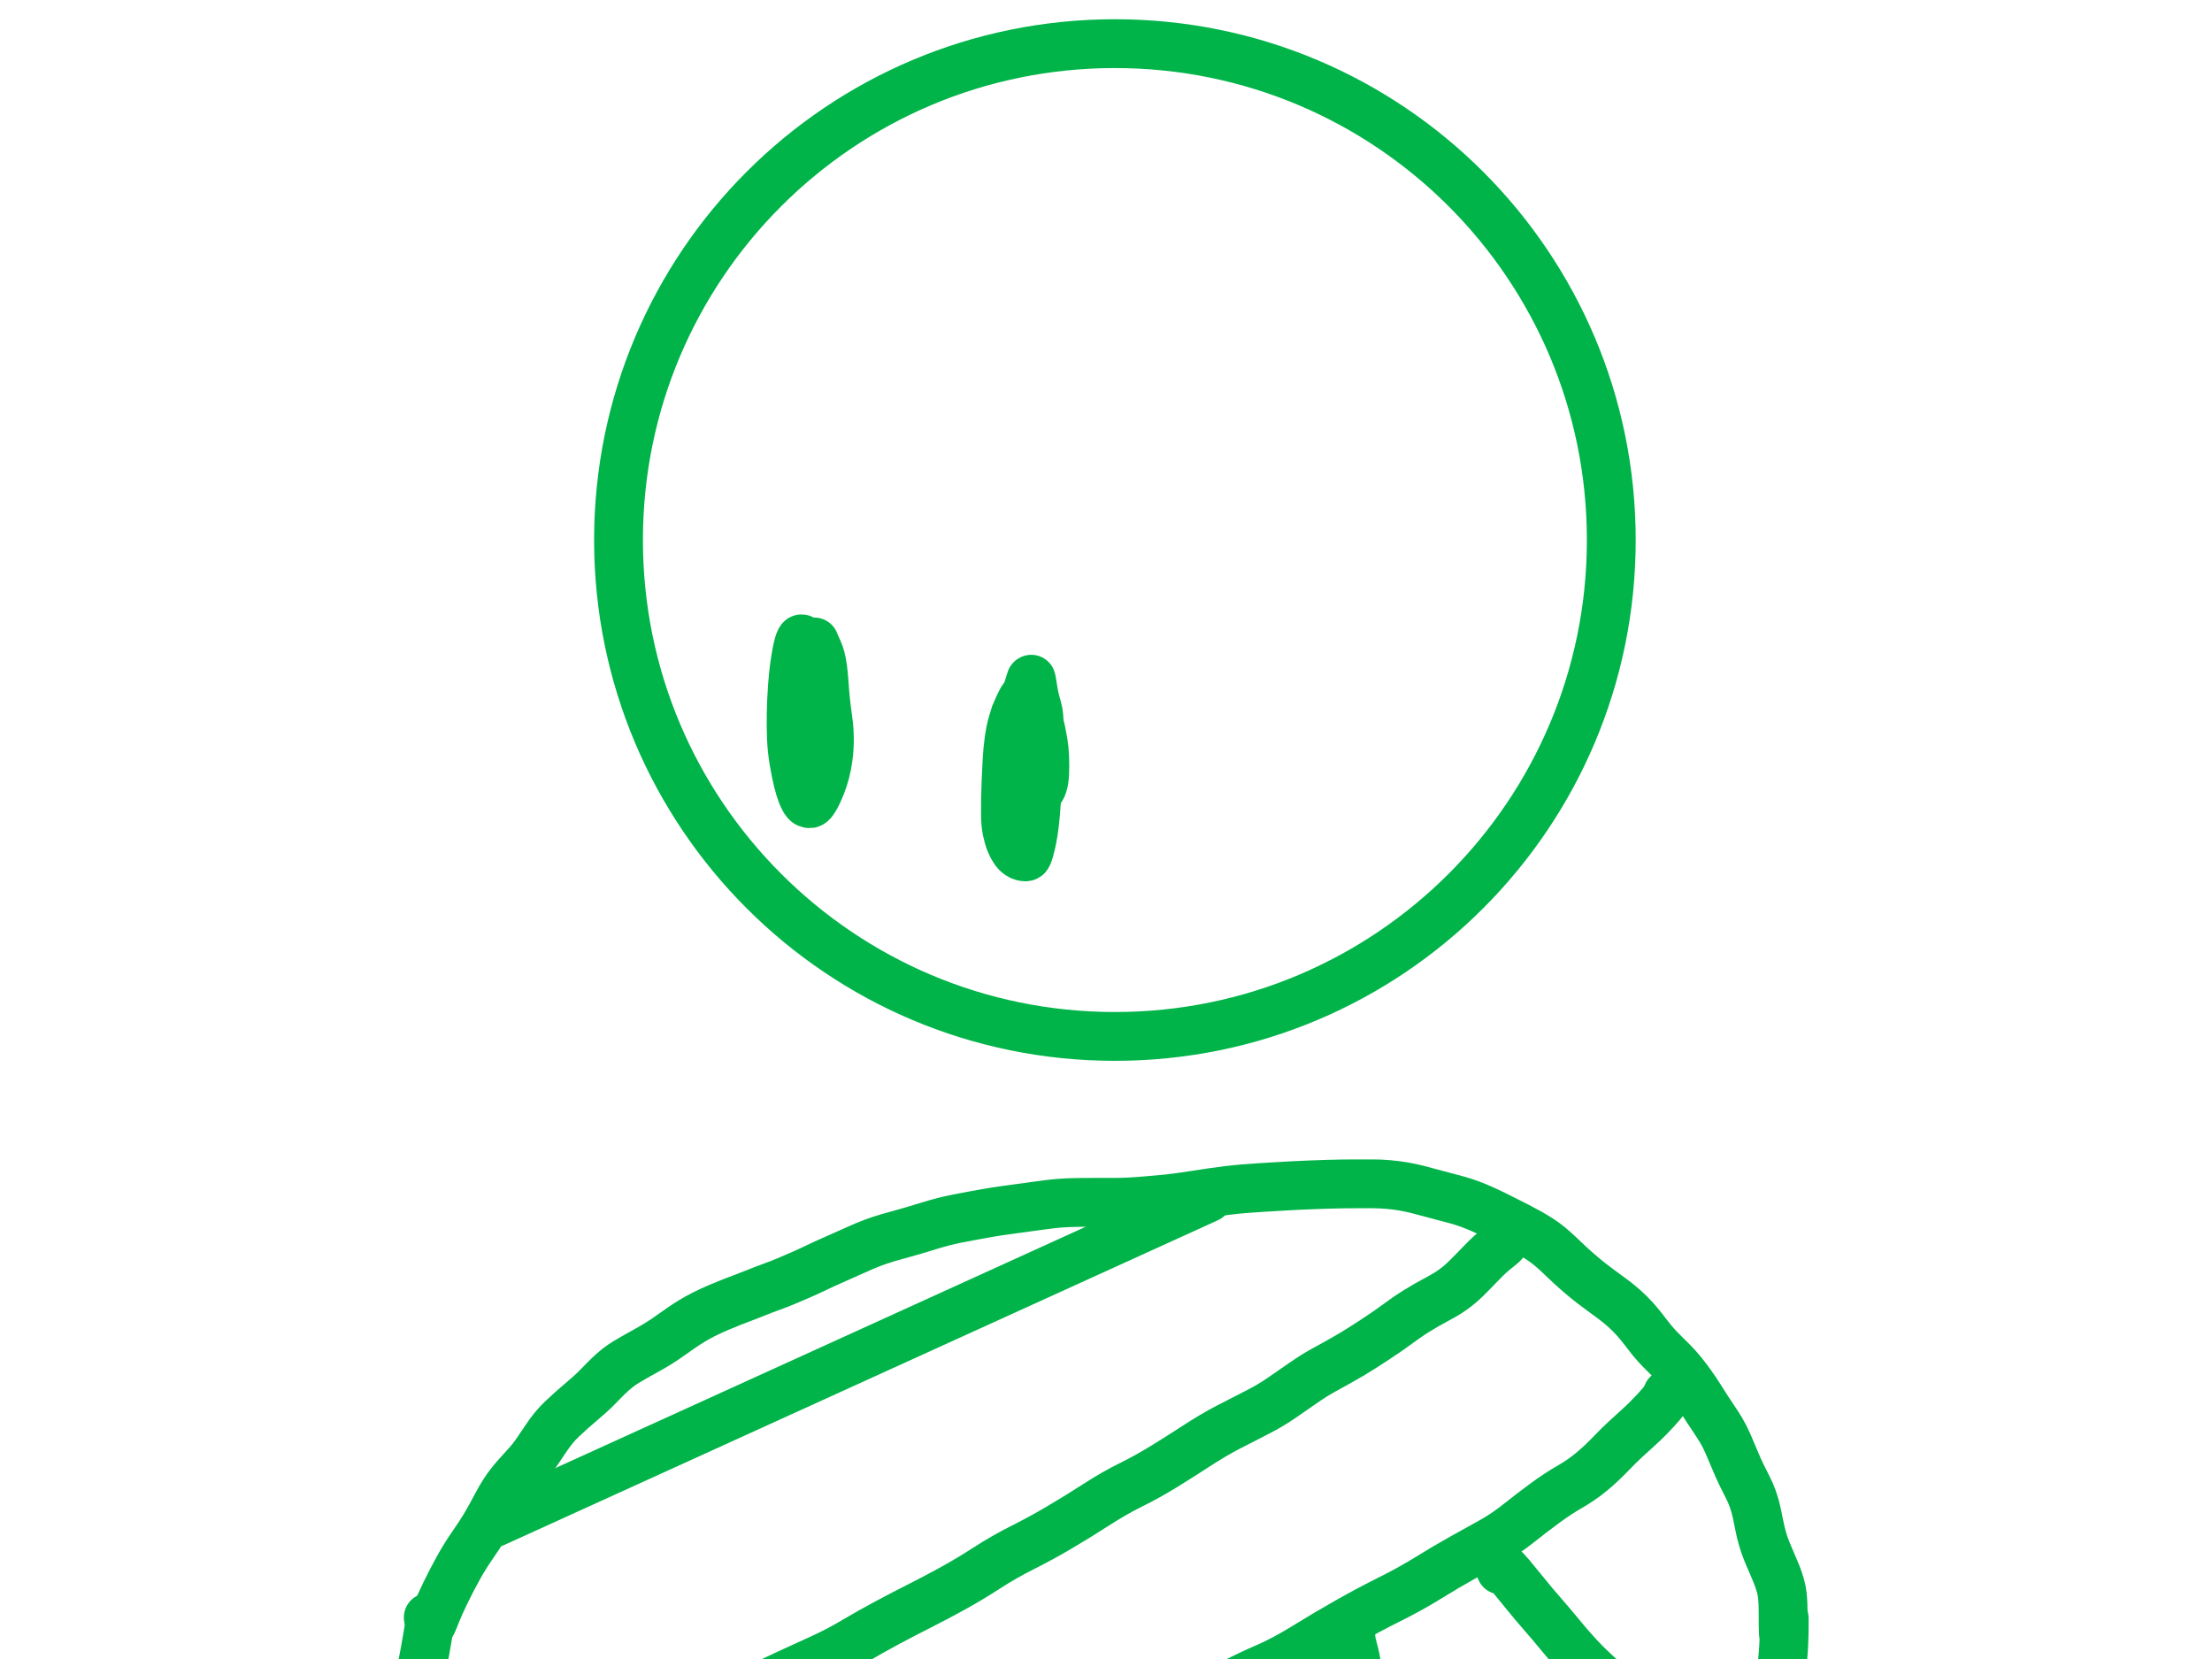
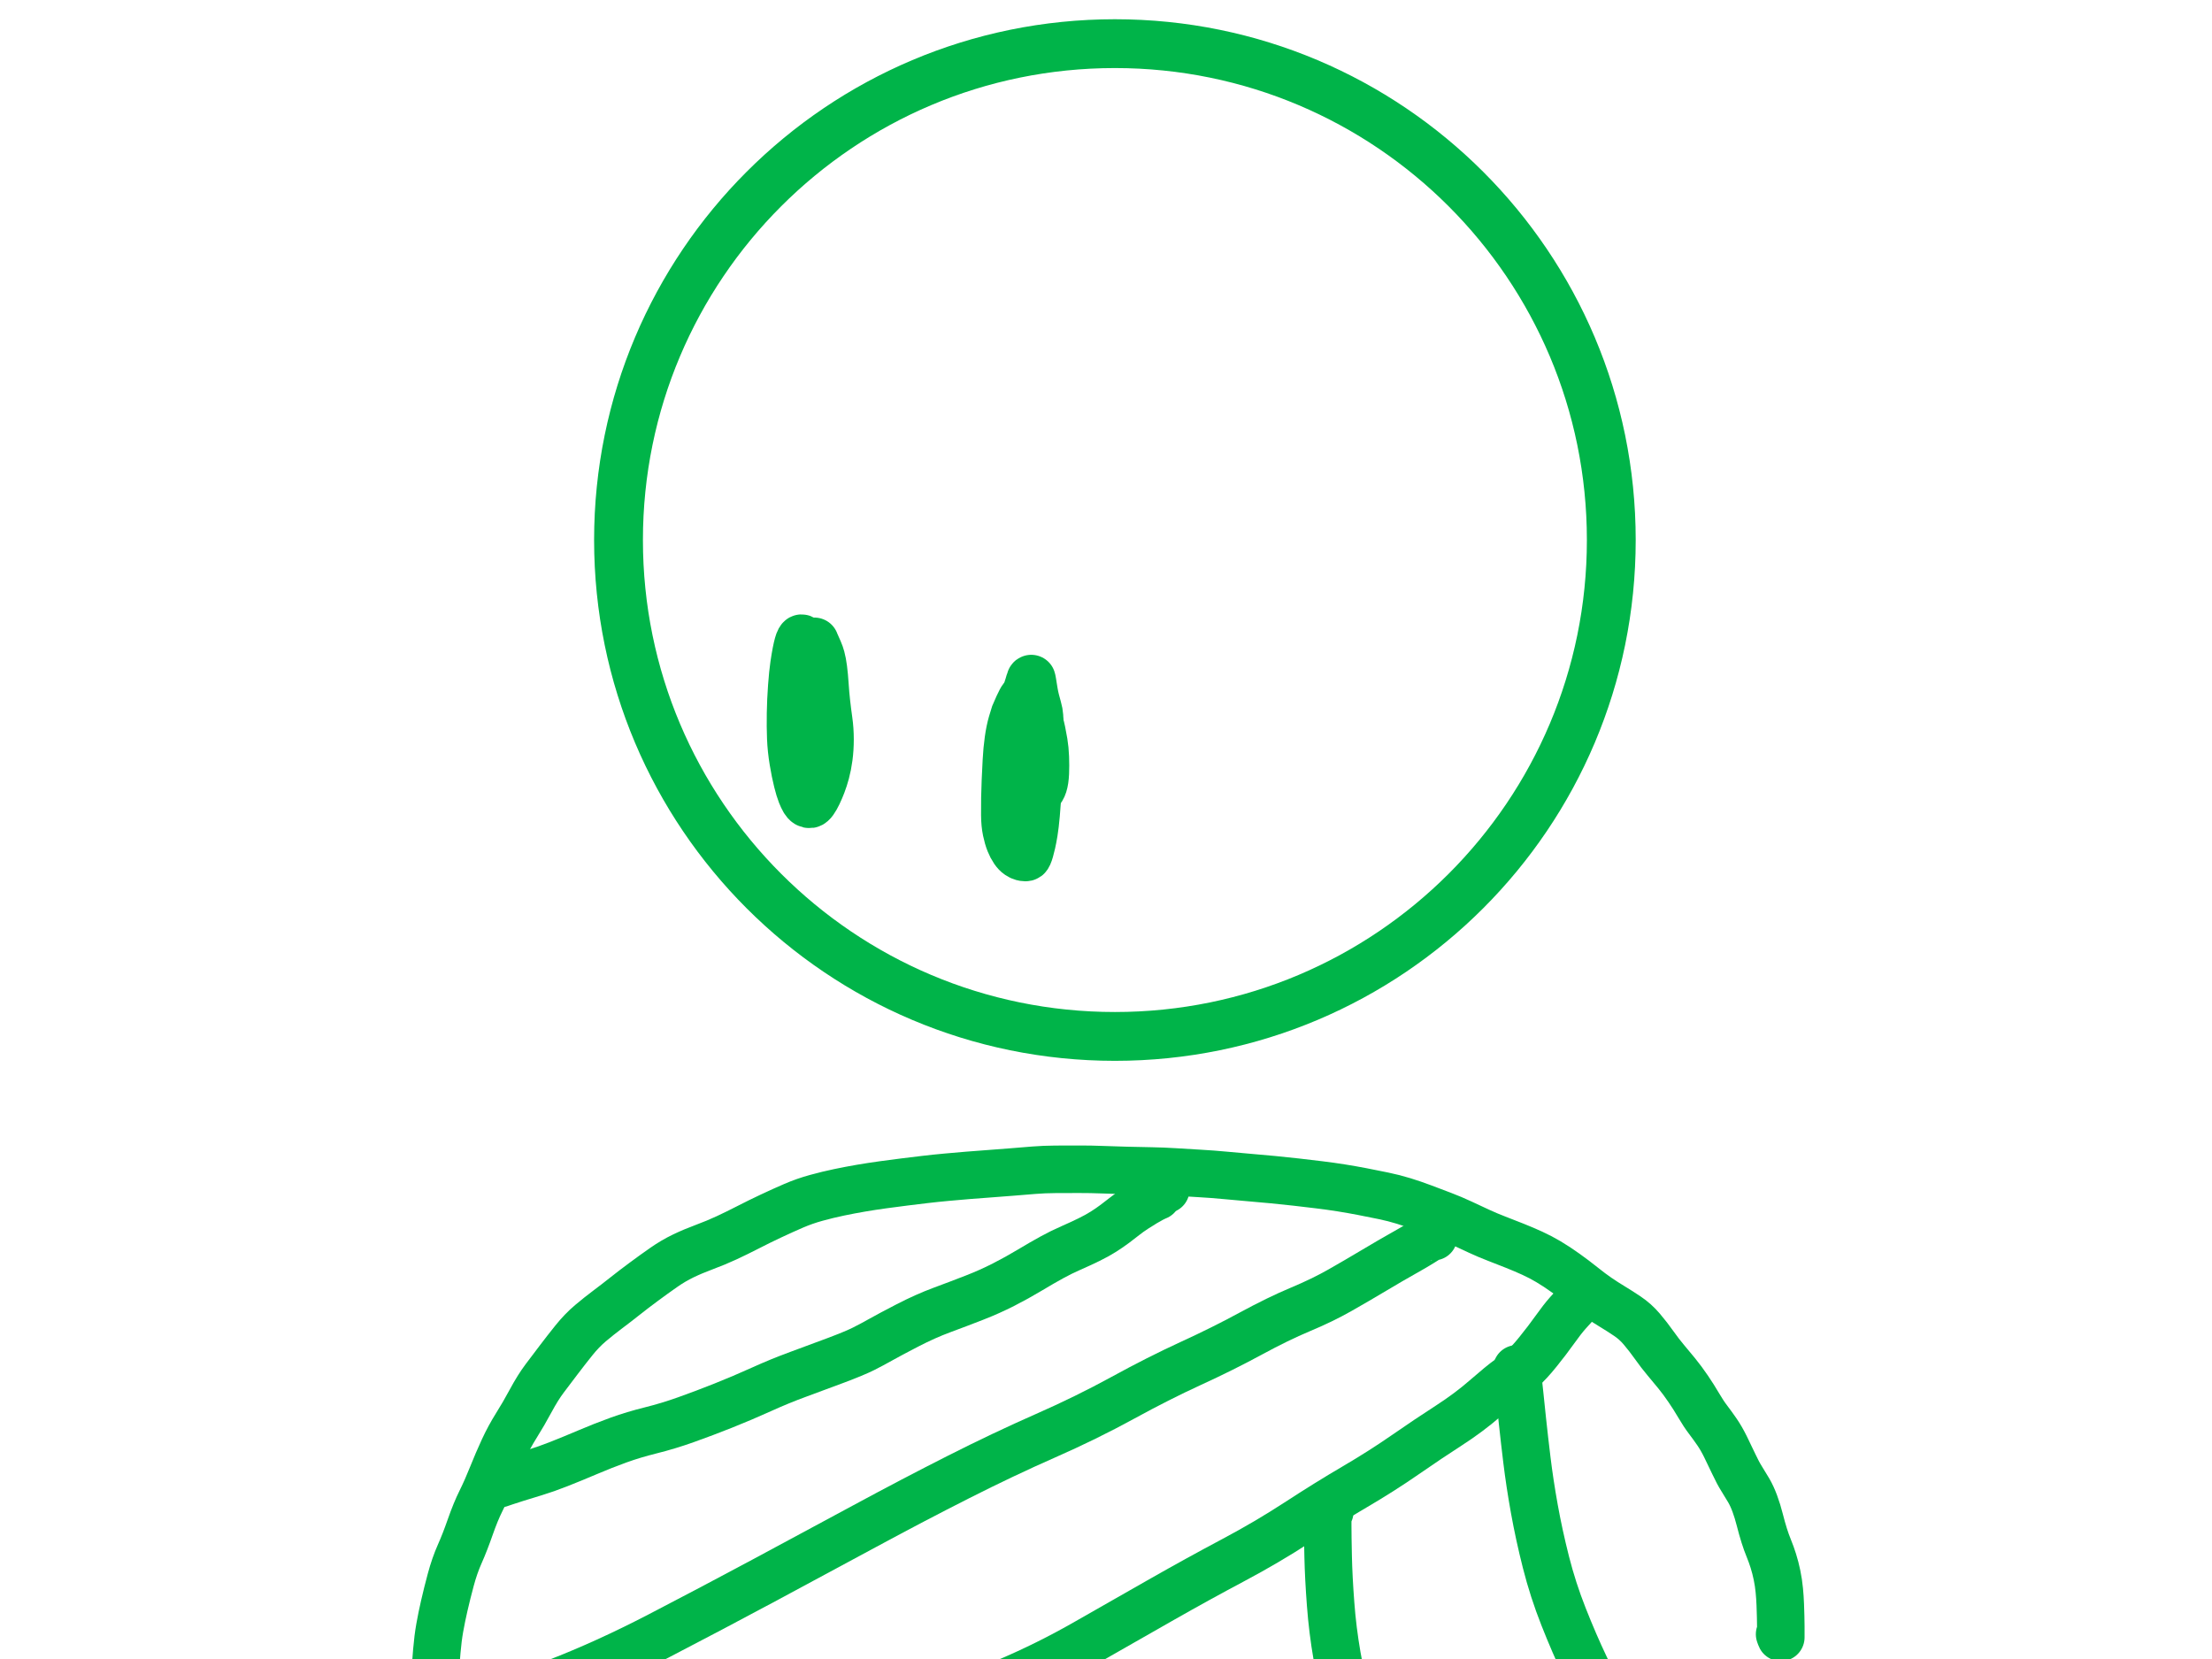
<svg xmlns="http://www.w3.org/2000/svg" width="1024pt" height="1024" viewBox="0 0 1024 768">
  <clipPath id="a">
    <path transform="matrix(1 0 0 -1 0 768)" d="M275.028 276.909h482.187v482.187H275.028z" />
  </clipPath>
  <g clip-path="url(#a)">
    <path stroke-width="22.6" stroke-miterlimit="10" fill="none" stroke="#00b449" d="M516.122 20.204c126.915 0 229.793 102.879 229.793 229.794S643.037 479.791 516.122 479.791 286.328 376.913 286.328 249.998 389.207 20.204 516.122 20.204z" />
  </g>
  <clipPath id="b">
-     <path transform="matrix(1 0 0 -1 0 768)" d="M175.141-12.904h674.138v256.472H175.141z" />
+     <path transform="matrix(1 0 0 -1 0 768)" d="M346.739 406.118h52.742V484.6h-52.742z" />
  </clipPath>
  <g clip-path="url(#b)">
-     <path stroke-width="22.6" stroke-linecap="round" stroke-linejoin="round" fill="none" stroke="#00b449" d="M198.74 751.335c.047.457.104.734.173.829.07.095.15.142.242.142s.219-.047.38-.142c.161-.095.36-.387.596-.874.235-.488.515-1.138.837-1.949l1.14-2.88c.437-1.11.992-2.407 1.665-3.892a247.648 247.648 0 0 1 2.365-5.043 229.613 229.613 0 0 1 2.918-5.839 214.957 214.957 0 0 1 3.332-6.189c1.18-2.11 2.313-4.022 3.4-5.736a130.35 130.35 0 0 1 3.16-4.758 177.837 177.837 0 0 0 2.874-4.24c.898-1.368 1.775-2.76 2.633-4.176.857-1.415 1.76-2.99 2.71-4.726.95-1.735 1.934-3.565 2.952-5.49a77.294 77.294 0 0 1 3.125-5.392 51.33 51.33 0 0 1 3.366-4.694 92.447 92.447 0 0 1 3.746-4.344 449.66 449.66 0 0 0 4.023-4.447c1.363-1.528 2.719-3.265 4.065-5.211 1.347-1.947 2.69-3.94 4.031-5.982 1.341-2.042 2.659-3.84 3.954-5.393a45.206 45.206 0 0 1 3.918-4.169 567.447 567.447 0 0 1 3.885-3.58 121.792 121.792 0 0 1 4.03-3.515 196.456 196.456 0 0 0 4.584-3.962 79.614 79.614 0 0 0 4.713-4.551 145.903 145.903 0 0 1 4.273-4.312 51.914 51.914 0 0 1 4.065-3.547 40.934 40.934 0 0 1 4.126-2.849c1.387-.833 2.82-1.666 4.299-2.499 1.479-.833 3.145-1.76 4.998-2.784a126.006 126.006 0 0 0 5.524-3.236 94.56 94.56 0 0 0 5.17-3.438 462.996 462.996 0 0 1 5.033-3.548 103.995 103.995 0 0 1 5.343-3.476 77.865 77.865 0 0 1 5.826-3.198 124.38 124.38 0 0 1 6.422-2.959c2.221-.95 4.316-1.806 6.284-2.57a535.227 535.227 0 0 1 5.731-2.188 247.039 247.039 0 0 0 5.792-2.26 206.419 206.419 0 0 1 6.733-2.57c2.48-.901 4.877-1.84 7.19-2.815a490.538 490.538 0 0 0 6.871-2.959 220.382 220.382 0 0 0 6.87-3.166 214.343 214.343 0 0 1 7.286-3.334 437.465 437.465 0 0 0 7.527-3.366 277.522 277.522 0 0 1 7.328-3.237 92.894 92.894 0 0 1 7.19-2.712 137.328 137.328 0 0 1 7.63-2.26 274.64 274.64 0 0 0 7.77-2.188c2.474-.738 4.799-1.444 6.974-2.117s4.362-1.299 6.56-1.877a114.282 114.282 0 0 1 7.017-1.6c2.48-.487 4.82-.93 7.018-1.326 2.198-.397 4.394-.792 6.586-1.185s4.437-.751 6.733-1.075c2.296-.323 4.727-.66 7.294-1.01 2.566-.35 5.098-.697 7.595-1.042 2.498-.345 4.938-.669 7.32-.97a92.86 92.86 0 0 1 7.147-.629c2.383-.116 4.94-.185 7.674-.207 2.733-.022 5.395-.032 7.984-.032h7.354c2.314 0 4.722-.07 7.225-.208 2.503-.138 5.061-.323 7.674-.556a5972.5 5972.5 0 0 0 7.354-.66c2.29-.208 4.592-.462 6.905-.765 2.314-.302 4.777-.662 7.39-1.08a584.06 584.06 0 0 1 7.949-1.218 305.31 305.31 0 0 1 7.812-1.042c2.52-.302 5.029-.557 7.526-.764 2.498-.207 5.102-.393 7.812-.557 2.71-.164 5.395-.326 8.053-.485a666.033 666.033 0 0 1 14.64-.732c2.428-.095 4.963-.188 7.604-.278 2.642-.09 5.13-.149 7.467-.175 2.336-.026 4.673-.039 7.009-.039h7.009c2.336 0 4.718.106 7.147.317a83.92 83.92 0 0 1 7.043.907c2.268.393 4.42.844 6.457 1.353s3.993 1.031 5.87 1.566c1.875.536 3.924 1.082 6.145 1.638 2.221.557 4.397 1.135 6.526 1.735a73.86 73.86 0 0 1 5.964 1.942c1.847.695 3.686 1.448 5.516 2.26 1.83.811 3.637 1.657 5.42 2.537a863.22 863.22 0 0 1 10.997 5.53c1.853.949 3.623 1.898 5.309 2.848a98.466 98.466 0 0 1 4.86 2.92 48.346 48.346 0 0 1 4.652 3.411 79.168 79.168 0 0 1 4.687 4.208 251.387 251.387 0 0 0 4.86 4.583c1.663 1.528 3.34 3.01 5.032 4.448a135.434 135.434 0 0 0 4.929 4 208.397 208.397 0 0 0 4.54 3.412c1.433 1.045 2.857 2.087 4.273 3.127a96.326 96.326 0 0 1 4.272 3.334 66.752 66.752 0 0 1 4.368 3.962 62.647 62.647 0 0 1 4.342 4.765 140.408 140.408 0 0 1 3.996 5.075 66.89 66.89 0 0 0 3.816 4.655 83.988 83.988 0 0 0 3.953 4.104c1.34 1.3 2.693 2.644 4.057 4.033a68.008 68.008 0 0 1 4.065 4.552 104.38 104.38 0 0 1 4.135 5.425c1.41 1.972 2.75 3.966 4.022 5.981a785.227 785.227 0 0 0 3.54 5.561 199.114 199.114 0 0 0 3.227 4.869 101.297 101.297 0 0 1 3.229 5.043c1.087 1.808 2.152 3.906 3.194 6.292a423.6 423.6 0 0 1 3.159 7.439c1.064 2.572 2.106 4.9 3.124 6.985a281.603 281.603 0 0 0 2.84 5.664 44.545 44.545 0 0 1 2.357 5.458 48.605 48.605 0 0 1 1.735 6.117c.46 2.133.889 4.206 1.286 6.222.397 2.015.86 3.951 1.39 5.807a58.044 58.044 0 0 0 1.838 5.425c.696 1.76 1.462 3.58 2.296 5.457.835 1.878 1.62 3.742 2.357 5.594a56.031 56.031 0 0 1 1.804 5.211c.466 1.623.78 3.187.94 4.693.162 1.507.265 3.037.311 4.59.046 1.554.07 3.108.07 4.661v4.416c0 1.39.034 2.593.103 3.612" />
+     <path stroke-width="22.6" stroke-linecap="round" stroke-linejoin="round" fill="none" stroke="#00b449" d="M374.5 316.167c0-.086-.046-.28-.138-.582a43.151 43.151 0 0 0-.277-.874 8.784 8.784 0 0 1-.241-.907 9.428 9.428 0 0 0-.25-.938 4.938 4.938 0 0 0-.354-.836c-.139-.254-.311-.438-.518-.55a1.042 1.042 0 0 0-.69-.103c-.254.043-.507.446-.76 1.21-.254.764-.46 1.9-.622 3.405-.161 1.507-.253 3.362-.276 5.568-.023 2.205-.035 4.56-.035 7.063s.173 4.6.518 6.292c.345 1.692.76 2.676 1.243 2.952.483.276.958-.06 1.424-1.01.466-.95.884-2.445 1.252-4.486s.633-4.37.794-6.985c.161-2.616.253-5.06.276-7.335.023-2.274.023-4.258 0-5.95-.023-1.691-.08-2.908-.172-3.65-.092-.743-.138-1.17-.138-1.282" />
  </g>
  <clipPath id="c">
-     <path transform="matrix(1 0 0 -1 0 768)" d="M170.359-33.445h52.396v76.267h-52.396z" />
+     <path transform="matrix(1 0 0 -1 0 768)" d="M451.131 377.686h56.229v79.879h-56.229z" />
  </clipPath>
  <g clip-path="url(#c)">
-     <path stroke-width="22.6" stroke-linecap="round" stroke-linejoin="round" fill="none" stroke="#00b449" d="M198.257 748.778c.23 0 .415.01.553.032.138.022.23.08.276.175.046.095.07.339.07.732 0 .392-.093 1.145-.277 2.259-.184 1.113-.46 2.77-.829 4.972a716.452 716.452 0 0 1-1.251 7.231c-.466 2.62-.93 5.02-1.39 7.199-.46 2.18-.817 3.802-1.07 4.868" />
+     <path stroke-width="22.6" stroke-linecap="round" stroke-linejoin="round" fill="none" stroke="#00b449" d="m476.527 334.527-.173.071c-.115.048-.242.175-.38.382-.138.207-.265.555-.38 1.042-.115.488-.23 1.207-.345 2.156-.115.95-.219 2.12-.31 3.509-.093 1.39-.15 2.93-.173 4.622a422.887 422.887 0 0 0-.035 5.703c0 2.111.196 4.267.587 6.468.391 2.2.912 3.973 1.563 5.315.65 1.342 1.343 2.164 2.08 2.466.736.302 1.453.223 2.15-.24.695-.461 1.262-1.376 1.7-2.744.437-1.368.704-3.187.802-5.457.098-2.27.098-4.67 0-7.2-.098-2.528-.32-4.812-.664-6.849a133.435 133.435 0 0 0-.967-5.179c-.3-1.415-.553-2.457-.76-3.126-.207-.67-.44-1.075-.699-1.218-.259-.142-.446-.19-.561-.142" />
  </g>
  <clipPath id="d">
-     <path transform="matrix(1 0 0 -1 0 768)" d="M205.058 39.424h377.674V237.01H205.058z" />
+     <path transform="matrix(1 0 0 -1 0 768)" d="M342.562 372.27h64.981v123.603h-64.981z" />
  </clipPath>
  <g clip-path="url(#d)">
-     <path stroke-width="22.6" stroke-linecap="round" stroke-linejoin="round" fill="none" stroke="#00b449" d="M228.658 704.976 559.132 554.59" />
+     <path stroke-width="22.6" stroke-linecap="round" stroke-linejoin="round" fill="none" stroke="#00b449" d="M371.79 296.698c-.047-.372-.139-.626-.277-.764a.662.662 0 0 0-.483-.207c-.184 0-.394.209-.63.627-.236.42-.48 1.08-.734 1.981-.253.903-.53 2.107-.829 3.613-.299 1.506-.633 3.51-1 6.014-.37 2.503-.706 5.818-1.01 9.944a217.175 217.175 0 0 0-.562 12.378c-.069 4.126-.034 7.915.104 11.368.138 3.452.509 6.998 1.113 10.636.604 3.638 1.232 6.744 1.882 9.316.65 2.572 1.228 4.495 1.735 5.768.506 1.273.967 2.257 1.38 2.952.415.695.832 1.17 1.252 1.424.42.255.85.348 1.287.279.437-.07.946-.51 1.527-1.321.582-.811 1.195-1.888 1.839-3.23a61.68 61.68 0 0 0 1.908-4.448c.627-1.623 1.217-3.455 1.77-5.496.552-2.042 1.003-4.36 1.354-6.953.351-2.594.527-5.373.527-8.338 0-2.965-.199-5.85-.596-8.656a279.31 279.31 0 0 1-1.044-8.24c-.3-2.69-.541-5.448-.725-8.274-.184-2.827-.415-5.296-.69-7.406-.277-2.11-.59-3.803-.942-5.076-.35-1.273-.722-2.34-1.113-3.198a164.122 164.122 0 0 1-1.554-3.509c-.138-.323-.219-.52-.242-.589l-.034-.103" />
  </g>
  <clipPath id="e">
-     <path transform="matrix(1 0 0 -1 0 768)" d="M263.443-66.954h456.585V217.68H263.443z" />
+     <path transform="matrix(1 0 0 -1 0 768)" d="M441.826 347.721h62.824v129.521h-62.824z" />
  </clipPath>
  <g clip-path="url(#e)">
-     <path stroke-width="22.6" stroke-linecap="round" stroke-linejoin="round" fill="none" stroke="#00b449" d="M696.428 573.921v.524c0 .117-.011.244-.034.382-.023.138-.115.3-.277.486a13.6 13.6 0 0 1-.587.628c-.23.233-.495.466-.794.699-.299.233-.659.522-1.079.867-.42.346-.929.75-1.528 1.211a34.165 34.165 0 0 0-1.942 1.631 79.251 79.251 0 0 0-2.192 2.053 67.693 67.693 0 0 0-2.288 2.33 97.012 97.012 0 0 1-2.287 2.363c-.765.764-1.565 1.575-2.4 2.434-.834.86-1.703 1.729-2.606 2.61a50.917 50.917 0 0 1-2.806 2.537 51.745 51.745 0 0 1-3.15 2.434 48.903 48.903 0 0 1-3.72 2.402 98.035 98.035 0 0 1-4.135 2.292c-1.41.738-2.843 1.525-4.299 2.363a151.415 151.415 0 0 0-4.583 2.75c-1.6.998-3.197 2.05-4.79 3.16a221.418 221.418 0 0 0-4.895 3.509 154.186 154.186 0 0 1-5.067 3.58 390.702 390.702 0 0 1-5.067 3.373 635.055 635.055 0 0 1-4.997 3.237 182.326 182.326 0 0 1-5.24 3.23 234.901 234.901 0 0 1-5.938 3.405c-2.13 1.183-4.58 2.54-7.355 4.072-2.773 1.532-5.745 3.399-8.916 5.6-3.17 2.201-6.549 4.54-10.134 7.018-3.585 2.477-7.54 4.805-11.868 6.985-4.328 2.18-8.713 4.428-13.155 6.746-4.442 2.317-9.28 5.179-14.51 8.584a690.303 690.303 0 0 1-15.2 9.626 187 187 0 0 1-15.028 8.313c-5.116 2.529-10.439 5.578-15.969 9.147a499.93 499.93 0 0 1-17.004 10.494 286.986 286.986 0 0 1-17.247 9.42 171.254 171.254 0 0 0-16.417 9.386 257.827 257.827 0 0 1-15.762 9.452 454.18 454.18 0 0 1-14.993 7.924 732.841 732.841 0 0 0-15.2 7.892 380.483 380.483 0 0 0-15.511 8.726 154.46 154.46 0 0 1-14.994 7.86c-5.046 2.295-9.94 4.533-14.682 6.713a535.165 535.165 0 0 0-14.19 6.778c-4.72 2.339-9 4.482-12.845 6.428a115.847 115.847 0 0 1-11.489 5.076 573.878 573.878 0 0 0-9.995 3.858 194.86 194.86 0 0 0-8.26 3.509 188.95 188.95 0 0 0-8.572 4.169 376.9 376.9 0 0 0-8.399 4.454 650.95 650.95 0 0 1-4.402 2.402" />
+     <path stroke-width="22.6" stroke-linecap="round" stroke-linejoin="round" fill="none" stroke="#00b449" d="M474.731 321.868c-.368.414-.75.865-1.148 1.353-.397.487-1.059 1.728-1.985 3.722-.927 1.994-1.482 3.246-1.666 3.755-.184.51-.599 1.877-1.243 4.104-.644 2.227-1.177 4.834-1.597 7.82-.42 2.987-.722 6.207-.906 9.66a858.662 858.662 0 0 0-.449 9.25 298.457 298.457 0 0 0-.276 15.783c.023 2.759.253 5.18.69 7.264.438 2.085.947 3.846 1.528 5.283.581 1.437 1.209 2.643 1.882 3.619.673.975 1.343 1.683 2.011 2.123.668.44 1.257.73 1.77.868.512.138.929.207 1.251.207.322 0 .564-.059.725-.175.161-.117.345-.406.553-.868.207-.461.437-1.132.69-2.013.253-.88.532-1.98.837-3.302.305-1.32.63-3.025.976-5.114.345-2.089.667-4.812.967-8.17.299-3.357.543-7.006.733-10.947.19-3.94.343-7.777.458-11.51.115-3.733.218-7.175.31-10.326.093-3.15.15-5.723.173-7.717.023-1.994-.011-3.627-.103-4.9a17.287 17.287 0 0 0-.665-3.684 85.047 85.047 0 0 1-1.01-3.722 50.732 50.732 0 0 1-.76-3.548 131.942 131.942 0 0 1-.448-2.745 90.627 90.627 0 0 0-.311-1.942c-.092-.53-.161-.913-.207-1.146a2.55 2.55 0 0 0-.104-.42c-.023-.048-.08-.003-.173.135-.092.138-.21.462-.353.971-.144.51-.32 1.114-.527 1.813-.207.7-.437 1.407-.69 2.123-.254.717-.484 1.388-.691 2.014-.207.626-.357 1.1-.449 1.424" />
  </g>
  <clipPath id="f">
-     <path transform="matrix(1 0 0 -1 0 768)" d="M529.973-44.84h265.514v191.048H529.973z" />
+     <path transform="matrix(1 0 0 -1 0 768)" d="M177.864-49.069h669.521V249.72H177.864z" />
  </clipPath>
  <g clip-path="url(#f)">
-     <path stroke-width="22.6" stroke-linecap="round" stroke-linejoin="round" fill="none" stroke="#00b449" d="M771.887 645.392c-.369 1.07-.774 1.905-1.217 2.505-.444.6-1.01 1.318-1.7 2.156a62.927 62.927 0 0 1-2.53 2.855c-.996 1.066-2.14 2.259-3.435 3.58a106.51 106.51 0 0 1-4.515 4.311 1334.67 1334.67 0 0 0-5.904 5.386c-2.221 2.037-4.615 4.4-7.182 7.09a105.224 105.224 0 0 1-8.398 7.858c-3.033 2.551-6.422 4.903-10.168 7.057-3.746 2.153-7.61 4.691-11.593 7.613a391.333 391.333 0 0 0-12.257 9.387c-4.189 3.336-8.459 6.208-12.81 8.617-4.35 2.408-8.838 4.898-13.465 7.47-4.626 2.572-9.75 5.598-15.373 9.077-5.622 3.478-11.6 6.793-17.936 9.943a409.853 409.853 0 0 0-19.396 10.326 598.09 598.09 0 0 0-19.68 11.646c-6.526 4.031-12.485 7.216-17.876 9.556-5.392 2.339-10.218 4.609-14.476 6.81a205.845 205.845 0 0 0-12.395 6.953" />
+     <path stroke-width="22" stroke-linecap="round" stroke-linejoin="round" fill="none" stroke="#00b449" d="M823.832 756.534c.184.51.311.857.38 1.042.07.186.115.3.138.343l.035.065v-5.069c0-1.299-.023-2.784-.07-4.454-.045-1.67-.103-3.524-.172-5.56a109.85 109.85 0 0 0-.449-6.675 64.902 64.902 0 0 0-1.07-7.096 68.144 68.144 0 0 0-1.7-6.57 72.67 72.67 0 0 0-2.09-5.801 74.44 74.44 0 0 1-2.114-5.872c-.668-2.11-1.35-4.534-2.046-7.27-.696-2.736-1.473-5.263-2.33-7.58-.858-2.318-1.793-4.345-2.806-6.08a183.275 183.275 0 0 0-3.254-5.353c-1.157-1.835-2.374-4.118-3.651-6.85a412.398 412.398 0 0 0-3.859-8.027c-1.294-2.62-2.612-4.903-3.953-6.85a151.361 151.361 0 0 0-4.126-5.703c-1.41-1.856-2.846-4.035-4.307-6.538a132.643 132.643 0 0 0-4.86-7.678c-1.778-2.616-3.536-4.99-5.274-7.121a446.064 446.064 0 0 0-5.136-6.19c-1.686-1.993-3.467-4.31-5.343-6.952a108.935 108.935 0 0 0-5.766-7.439 32.22 32.22 0 0 0-6.629-5.942 175.693 175.693 0 0 0-7.078-4.52 132.685 132.685 0 0 1-6.595-4.246c-2.129-1.463-4.419-3.179-6.87-5.147a182.853 182.853 0 0 0-7.95-6.014c-2.849-2.041-5.521-3.802-8.019-5.282a79.879 79.879 0 0 0-7.561-3.962 179.134 179.134 0 0 0-7.985-3.406c-2.78-1.109-5.59-2.21-8.433-3.301a131.843 131.843 0 0 1-8.226-3.477 2539.138 2539.138 0 0 1-8.122-3.787c-2.774-1.299-5.712-2.54-8.813-3.722-3.102-1.183-6.135-2.33-9.098-3.444a158.005 158.005 0 0 0-8.813-3.024 102.18 102.18 0 0 0-9.365-2.395 626.868 626.868 0 0 0-9.893-1.98 313.345 313.345 0 0 0-9.684-1.703 281.21 281.21 0 0 0-10.203-1.425c-3.608-.44-7.147-.859-10.617-1.256-3.47-.397-7.012-.768-10.626-1.113-3.613-.345-7.35-.68-11.212-1.004-3.861-.323-7.608-.66-11.239-1.01a299.07 299.07 0 0 0-11.558-.873c-4.074-.233-7.903-.464-11.488-.693a243.165 243.165 0 0 0-11.006-.447 2063.13 2063.13 0 0 1-11.558-.246 643.44 643.44 0 0 1-10.962-.35 264.299 264.299 0 0 0-10.833-.206c-3.867 0-7.535.01-11.005.032-3.47.021-6.779.16-9.927.414-3.147.255-6.571.533-10.271.835-3.7.302-7.194.57-10.48.803a919.472 919.472 0 0 0-19.61 1.6c-3.54.323-6.871.67-9.996 1.041-3.125.372-6.272.754-9.443 1.146-3.17.393-6.526.833-10.065 1.32-3.539.489-6.94 1.01-10.202 1.568a285.398 285.398 0 0 0-10.065 1.91 173.431 173.431 0 0 0-10.617 2.57 79.433 79.433 0 0 0-10.444 3.65 360.75 360.75 0 0 0-10.548 4.765c-3.7 1.74-7.24 3.479-10.617 5.218a274.377 274.377 0 0 1-9.927 4.868c-3.24 1.507-6.64 2.92-10.202 4.24-3.563 1.321-6.86 2.711-9.892 4.17-3.033 1.459-6.043 3.23-9.03 5.315a407.63 407.63 0 0 0-9.27 6.674 330.843 330.843 0 0 0-8.778 6.714 347.2 347.2 0 0 1-7.838 6.046 181.704 181.704 0 0 0-7.915 6.293c-2.71 2.274-5.326 4.987-7.846 8.137a426.359 426.359 0 0 0-7.044 9.038c-2.175 2.874-4.304 5.69-6.387 8.448-2.083 2.758-4.235 6.2-6.457 10.326-2.22 4.126-4.43 7.937-6.629 11.432a98.351 98.351 0 0 0-5.973 11.019 249.408 249.408 0 0 0-5.274 12.274c-1.732 4.333-3.444 8.202-5.136 11.608-1.692 3.405-3.358 7.46-4.998 12.164-1.64 4.704-3.26 8.854-4.86 12.449-1.599 3.595-2.989 7.594-4.168 11.996a330.655 330.655 0 0 0-3.013 12.06 214.849 214.849 0 0 0-2.08 10.184c-.558 3.15-1.01 6.741-1.355 10.772a679.106 679.106 0 0 0-.829 10.5c-.207 2.97-.345 5.764-.414 8.384-.07 2.62-.092 5.076-.07 7.367" />
  </g>
  <clipPath id="g">
-     <path transform="matrix(1 0 0 -1 0 768)" d="M670.688-49.565h112.093V66.736H670.688z" />
+     <path transform="matrix(1 0 0 -1 0 768)" d="M206.176 57.788h356.828V240.41H206.176z" />
  </clipPath>
  <g clip-path="url(#g)">
-     <path stroke-width="22.6" stroke-linecap="round" stroke-linejoin="round" fill="none" stroke="#00b449" d="M694.77 726.806c0-.086-.034-.2-.103-.343-.069-.143-.138-.283-.207-.421a1.465 1.465 0 0 1-.138-.414 2.518 2.518 0 0 1-.034-.415c0-.138.034-.23.103-.278.07-.048.472.173 1.209.66.736.488 1.95 1.74 3.642 3.755a585.35 585.35 0 0 1 6.664 8.131 322.678 322.678 0 0 0 8.33 9.905 380.889 380.889 0 0 1 8.329 9.84 201.87 201.87 0 0 0 8.019 9.251c2.595 2.806 5.05 5.261 7.363 7.367a204.771 204.771 0 0 1 6.31 5.976 131.452 131.452 0 0 1 5.273 5.528c1.623 1.809 3.174 3.373 4.653 4.694 1.479 1.32 2.682 2.304 3.608 2.952" />
+     <path stroke-width="22" stroke-linecap="round" stroke-linejoin="round" fill="none" stroke="#00b449" d="M229.176 687.213h.276c.139 0 .323-.011.553-.033.23-.021.601-.114 1.113-.278.513-.164 1.37-.456 2.573-.874 1.202-.419 2.995-1 5.377-1.742 2.382-.742 5.251-1.622 8.606-2.64 3.355-1.02 7.035-2.316 11.04-3.892a533.935 533.935 0 0 0 13.362-5.49 276.731 276.731 0 0 1 14.294-5.632c4.627-1.67 9.601-3.165 14.924-4.486 5.323-1.32 10.75-2.965 16.28-4.933a501.01 501.01 0 0 0 17.211-6.5 413.752 413.752 0 0 0 17.67-7.51 249.292 249.292 0 0 1 17.22-7.056 1962.396 1962.396 0 0 0 17.246-6.396c5.852-2.2 10.12-3.975 12.8-5.321a184.867 184.867 0 0 0 8.02-4.28c2.664-1.506 6.773-3.696 12.326-6.57 5.553-2.875 10.896-5.261 16.029-7.16a920.871 920.871 0 0 0 14.924-5.665c4.816-1.877 9.33-3.893 13.543-6.046a203.771 203.771 0 0 0 12.11-6.707c3.862-2.318 7.274-4.288 10.238-5.91a110.736 110.736 0 0 1 8.813-4.345 219.27 219.27 0 0 0 8.295-3.826c2.618-1.277 4.908-2.542 6.87-3.793a82.121 82.121 0 0 0 5.205-3.58 263.334 263.334 0 0 0 4.515-3.477 65.443 65.443 0 0 1 4.756-3.405 132.57 132.57 0 0 1 4.549-2.848c1.364-.812 2.474-1.438 3.332-1.878a42.6 42.6 0 0 1 1.838-.906c.368-.164.564-.246.587-.246h.035v-.033c0-.021.057-.101.172-.24.115-.137.253-.265.415-.381.16-.117.31-.244.448-.382.139-.138.254-.255.346-.35.092-.095.198-.222.32-.381.12-.16.25-.322.387-.486a1.86 1.86 0 0 1 .518-.42c.208-.117.38-.21.518-.28a1.47 1.47 0 0 1 .38-.135 8.59 8.59 0 0 1 .483-.071" />
  </g>
  <clipPath id="h">
-     <path transform="matrix(1 0 0 -1 0 768)" d="M600.857-37.2h53.087v73.548h-53.087z" />
+     <path transform="matrix(1 0 0 -1 0 768)" d="M211.666-42.673h475.031v261.797H211.666z" />
  </clipPath>
  <g clip-path="url(#h)">
-     <path stroke-width="22.6" stroke-linecap="round" stroke-linejoin="round" fill="none" stroke="#00b449" d="M624.457 755.252c.046.043.126.11.242.2.115.091.218.207.31.35.092.142.161.328.207.557.047.228.081.541.104.938.023.397.07.943.138 1.638.07.695.242 1.575.518 2.642.276 1.066.59 2.304.941 3.715.351 1.412.653 2.849.906 4.312.254 1.463.438 2.773.553 3.93.115 1.156.218 2.175.31 3.055.092.88.196 1.623.311 2.227.115.604.253 1.055.415 1.353.16.298.322.563.483.797.161.233.276.397.345.492" />
+     <path stroke-width="22" stroke-linecap="round" stroke-linejoin="round" fill="none" stroke="#00b449" d="M663.628 572.497c0-.138.011-.276.034-.414.023-.138 0-.207-.069-.207s-.544.276-1.424.828l-4.264 2.674c-1.962 1.23-4.785 2.876-8.468 4.94-3.683 2.062-8.102 4.635-13.258 7.716a860.833 860.833 0 0 1-15.857 9.245c-5.415 3.081-11.534 6.048-18.36 8.901-6.824 2.853-14.506 6.597-23.046 11.232-8.54 4.635-17.761 9.223-27.665 13.763-9.903 4.54-20.442 9.87-31.618 15.99-11.175 6.12-23.113 11.973-35.813 17.558-12.7 5.584-26.039 11.911-40.016 18.98-13.978 7.07-28.53 14.694-43.66 22.873a16444.282 16444.282 0 0 1-46.61 25.098 4008.706 4008.706 0 0 1-48.494 25.585c-16.383 8.502-32.207 15.697-47.474 21.584" />
  </g>
  <clipPath id="i">
-     <path transform="matrix(1 0 0 -1 0 768)" d="M800.198-56.66h49.358v99.132h-49.358z" />
+     <path transform="matrix(1 0 0 -1 0 768)" d="M424.49-41.495h331.554V190.55H424.49z" />
  </clipPath>
  <g clip-path="url(#i)">
-     <path stroke-width="22.6" stroke-linecap="round" stroke-linejoin="round" fill="none" stroke="#00b449" d="M825.956 749.127v3.995c0 .859-.012 2.065-.035 3.619-.023 1.553-.092 3.349-.207 5.386a137.252 137.252 0 0 1-.484 6.118 773.24 773.24 0 0 0-.586 6.014c-.185 1.968-.346 3.869-.484 5.703a118.59 118.59 0 0 0-.285 5.322 111.343 111.343 0 0 0-.043 4.965c.023 1.597.141 3.01.354 4.24.213 1.23.365 2.251.458 3.062.092.812.138 1.507.138 2.085 0 .578-.115.96-.346 1.146" />
+     <path stroke-width="22" stroke-linecap="round" stroke-linejoin="round" fill="none" stroke="#00b449" d="M733.044 600.723v-.24c0-.021-.07-.032-.207-.032-.138 0-.438.23-.898.693-.46.461-1.165 1.202-2.115 2.22-.95 1.019-2.281 2.49-3.996 4.415-1.715 1.925-3.718 4.497-6.008 7.717-2.29 3.22-4.894 6.638-7.812 10.254-2.917 3.617-5.311 6.202-7.181 7.756a108.23 108.23 0 0 1-6.31 4.83c-2.336 1.665-6.005 4.678-11.005 9.037-5.001 4.359-10.612 8.543-16.832 12.553-6.22 4.009-12.977 8.538-20.267 13.588-7.292 5.05-15.077 9.998-23.358 14.844-8.28 4.847-17.096 10.317-26.447 16.411-9.351 6.094-19.266 11.923-29.745 17.486a1315.634 1315.634 0 0 0-32.792 18.043c-11.383 6.465-23.09 13.14-35.123 20.023-12.032 6.884-24.284 12.967-36.754 18.25" />
  </g>
  <clipPath id="j">
-     <path transform="matrix(1 0 0 -1 0 768)" d="M346.739 406.118h52.742V484.6h-52.742z" />
+     <path transform="matrix(1 0 0 -1 0 768)" d="M679.16-40.523h84.722v197.849H679.16z" />
  </clipPath>
  <g clip-path="url(#j)">
-     <path stroke-width="22.6" stroke-linecap="round" stroke-linejoin="round" fill="none" stroke="#00b449" d="M374.5 316.167c0-.086-.046-.28-.138-.582a43.151 43.151 0 0 0-.277-.874 8.784 8.784 0 0 1-.241-.907 9.428 9.428 0 0 0-.25-.938 4.938 4.938 0 0 0-.354-.836c-.139-.254-.311-.438-.518-.55a1.042 1.042 0 0 0-.69-.103c-.254.043-.507.446-.76 1.21-.254.764-.46 1.9-.622 3.405-.161 1.507-.253 3.362-.276 5.568-.023 2.205-.035 4.56-.035 7.063s.173 4.6.518 6.292c.345 1.692.76 2.676 1.243 2.952.483.276.958-.06 1.424-1.01.466-.95.884-2.445 1.252-4.486s.633-4.37.794-6.985c.161-2.616.253-5.06.276-7.335.023-2.274.023-4.258 0-5.95-.023-1.691-.08-2.908-.172-3.65-.092-.743-.138-1.17-.138-1.282" />
+     <path stroke-width="22" stroke-linecap="round" stroke-linejoin="round" fill="none" stroke="#00b449" d="M703.057 638.75c0-.829-.069-1.58-.207-2.253-.138-.673-.253-1.22-.345-1.638a7.512 7.512 0 0 0-.242-.906l-.103-.279v.072c0 .047.011.35.034.906.023.557.15 1.564.38 3.023s.518 3.87.863 7.231c.345 3.362.786 7.581 1.32 12.657a1227.46 1227.46 0 0 0 2.09 18.25c.857 7.09 2.002 14.632 3.435 22.625 1.433 7.993 3.225 16.243 5.378 24.75a206.724 206.724 0 0 0 8.157 25.24c3.285 8.322 6.64 16.086 10.064 23.293 3.424 7.208 5.447 11.31 6.068 12.307" />
  </g>
  <clipPath id="k">
-     <path transform="matrix(1 0 0 -1 0 768)" d="M451.131 377.686h56.229v79.879h-56.229z" />
+     <path transform="matrix(1 0 0 -1 0 768)" d="M591.634-44.2h56.272V92.664h-56.272z" />
  </clipPath>
  <g clip-path="url(#k)">
-     <path stroke-width="22.6" stroke-linecap="round" stroke-linejoin="round" fill="none" stroke="#00b449" d="m476.527 334.527-.173.071c-.115.048-.242.175-.38.382-.138.207-.265.555-.38 1.042-.115.488-.23 1.207-.345 2.156-.115.95-.219 2.12-.31 3.509-.093 1.39-.15 2.93-.173 4.622a422.887 422.887 0 0 0-.035 5.703c0 2.111.196 4.267.587 6.468.391 2.2.912 3.973 1.563 5.315.65 1.342 1.343 2.164 2.08 2.466.736.302 1.453.223 2.15-.24.695-.461 1.262-1.376 1.7-2.744.437-1.368.704-3.187.802-5.457.098-2.27.098-4.67 0-7.2-.098-2.528-.32-4.812-.664-6.849a133.435 133.435 0 0 0-.967-5.179c-.3-1.415-.553-2.457-.76-3.126-.207-.67-.44-1.075-.699-1.218-.259-.142-.446-.19-.561-.142" />
-   </g>
-   <clipPath id="l">
-     <path transform="matrix(1 0 0 -1 0 768)" d="M342.562 372.27h64.981v123.603h-64.981z" />
-   </clipPath>
-   <g clip-path="url(#l)">
-     <path stroke-width="22.6" stroke-linecap="round" stroke-linejoin="round" fill="none" stroke="#00b449" d="M371.79 296.698c-.047-.372-.139-.626-.277-.764a.662.662 0 0 0-.483-.207c-.184 0-.394.209-.63.627-.236.42-.48 1.08-.734 1.981-.253.903-.53 2.107-.829 3.613-.299 1.506-.633 3.51-1 6.014-.37 2.503-.706 5.818-1.01 9.944a217.175 217.175 0 0 0-.562 12.378c-.069 4.126-.034 7.915.104 11.368.138 3.452.509 6.998 1.113 10.636.604 3.638 1.232 6.744 1.882 9.316.65 2.572 1.228 4.495 1.735 5.768.506 1.273.967 2.257 1.38 2.952.415.695.832 1.17 1.252 1.424.42.255.85.348 1.287.279.437-.07.946-.51 1.527-1.321.582-.811 1.195-1.888 1.839-3.23a61.68 61.68 0 0 0 1.908-4.448c.627-1.623 1.217-3.455 1.77-5.496.552-2.042 1.003-4.36 1.354-6.953.351-2.594.527-5.373.527-8.338 0-2.965-.199-5.85-.596-8.656a279.31 279.31 0 0 1-1.044-8.24c-.3-2.69-.541-5.448-.725-8.274-.184-2.827-.415-5.296-.69-7.406-.277-2.11-.59-3.803-.942-5.076-.35-1.273-.722-2.34-1.113-3.198a164.122 164.122 0 0 1-1.554-3.509c-.138-.323-.219-.52-.242-.589l-.034-.103" />
-   </g>
-   <clipPath id="m">
-     <path transform="matrix(1 0 0 -1 0 768)" d="M441.826 347.721h62.824v129.521h-62.824z" />
-   </clipPath>
-   <g clip-path="url(#m)">
-     <path stroke-width="22.6" stroke-linecap="round" stroke-linejoin="round" fill="none" stroke="#00b449" d="M474.731 321.868c-.368.414-.75.865-1.148 1.353-.397.487-1.059 1.728-1.985 3.722-.927 1.994-1.482 3.246-1.666 3.755-.184.51-.599 1.877-1.243 4.104-.644 2.227-1.177 4.834-1.597 7.82-.42 2.987-.722 6.207-.906 9.66a858.662 858.662 0 0 0-.449 9.25 298.457 298.457 0 0 0-.276 15.783c.023 2.759.253 5.18.69 7.264.438 2.085.947 3.846 1.528 5.283.581 1.437 1.209 2.643 1.882 3.619.673.975 1.343 1.683 2.011 2.123.668.44 1.257.73 1.77.868.512.138.929.207 1.251.207.322 0 .564-.059.725-.175.161-.117.345-.406.553-.868.207-.461.437-1.132.69-2.013.253-.88.532-1.98.837-3.302.305-1.32.63-3.025.976-5.114.345-2.089.667-4.812.967-8.17.299-3.357.543-7.006.733-10.947.19-3.94.343-7.777.458-11.51.115-3.733.218-7.175.31-10.326.093-3.15.15-5.723.173-7.717.023-1.994-.011-3.627-.103-4.9a17.287 17.287 0 0 0-.665-3.684 85.047 85.047 0 0 1-1.01-3.722 50.732 50.732 0 0 1-.76-3.548 131.942 131.942 0 0 1-.448-2.745 90.627 90.627 0 0 0-.311-1.942c-.092-.53-.161-.913-.207-1.146a2.55 2.55 0 0 0-.104-.42c-.023-.048-.08-.003-.173.135-.092.138-.21.462-.353.971-.144.51-.32 1.114-.527 1.813-.207.7-.437 1.407-.69 2.123-.254.717-.484 1.388-.691 2.014-.207.626-.357 1.1-.449 1.424" />
+     <path stroke-width="22" stroke-linecap="round" stroke-linejoin="round" fill="none" stroke="#00b449" d="M615.6 699.798c0-.372-.057-.64-.172-.803a9.45 9.45 0 0 0-.31-.421c-.093-.116-.185-.186-.277-.207-.092-.022-.15-.022-.172 0-.023.021-.035.555-.035 1.599v6.364c0 3.198.07 7.971.207 14.32.138 6.348.518 13.649 1.14 21.9a246.805 246.805 0 0 0 2.986 24.096c1.37 7.812 2.702 13.524 3.997 17.136" />
  </g>
</svg>
